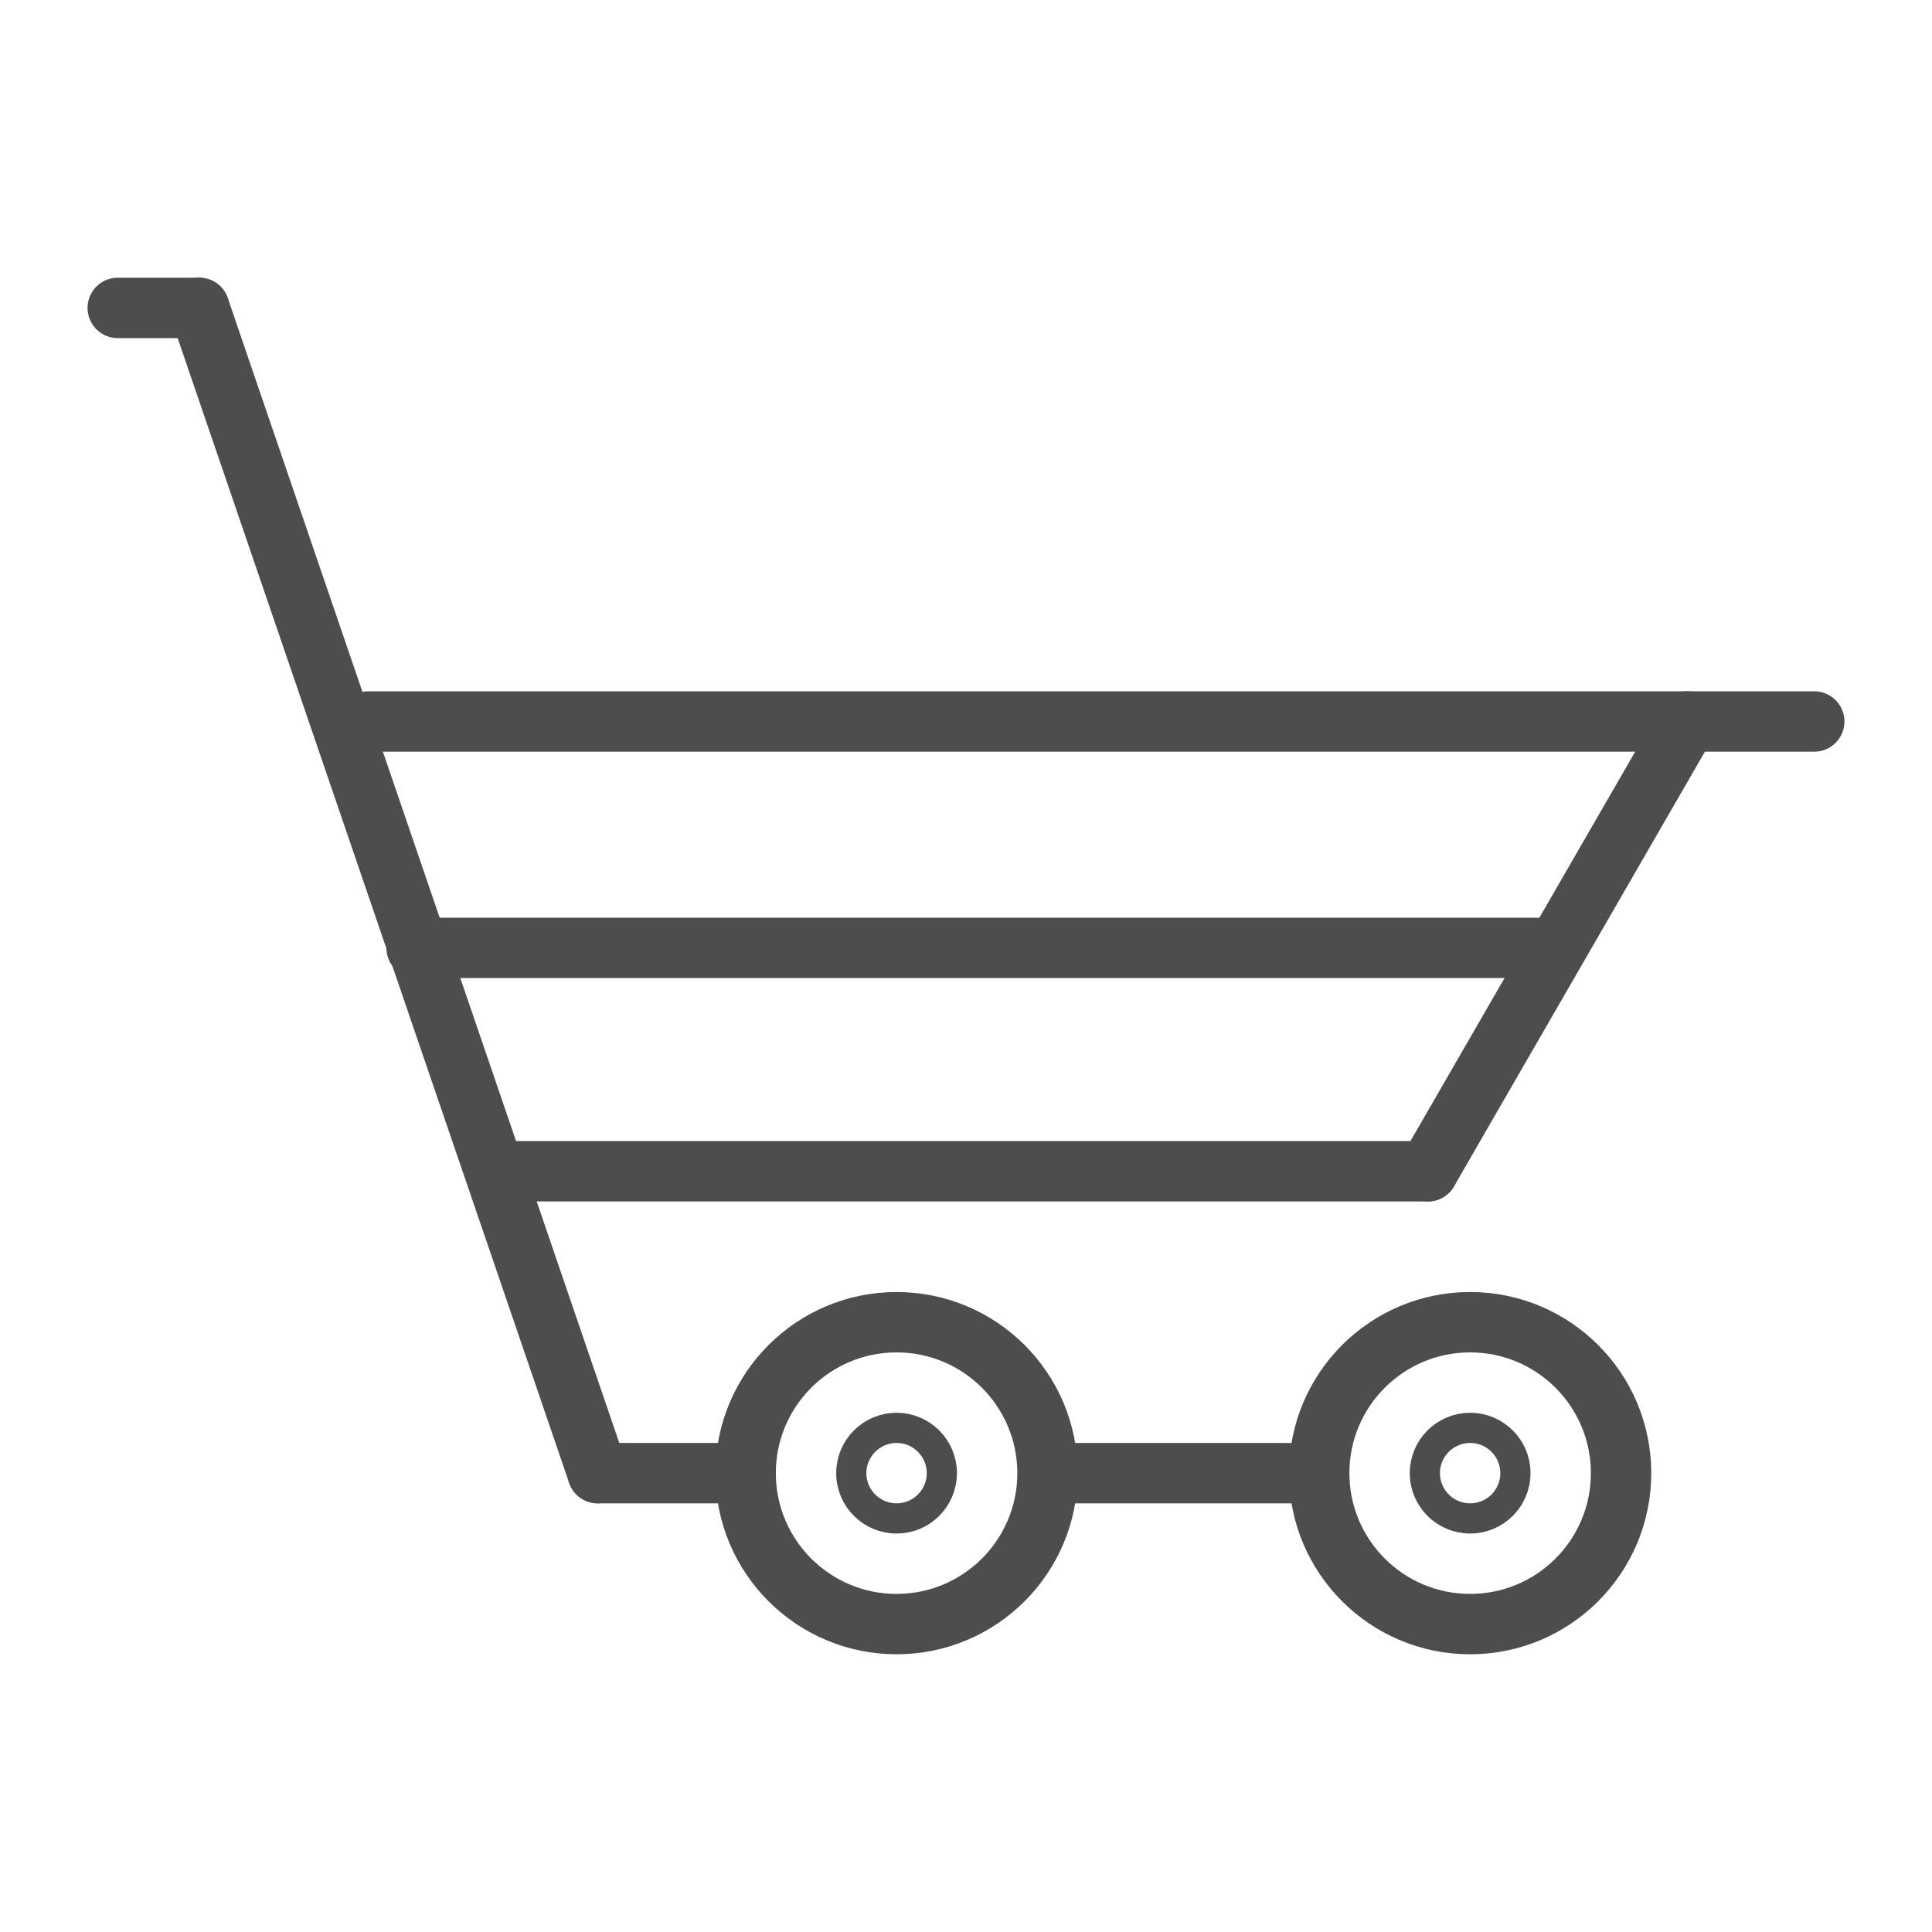
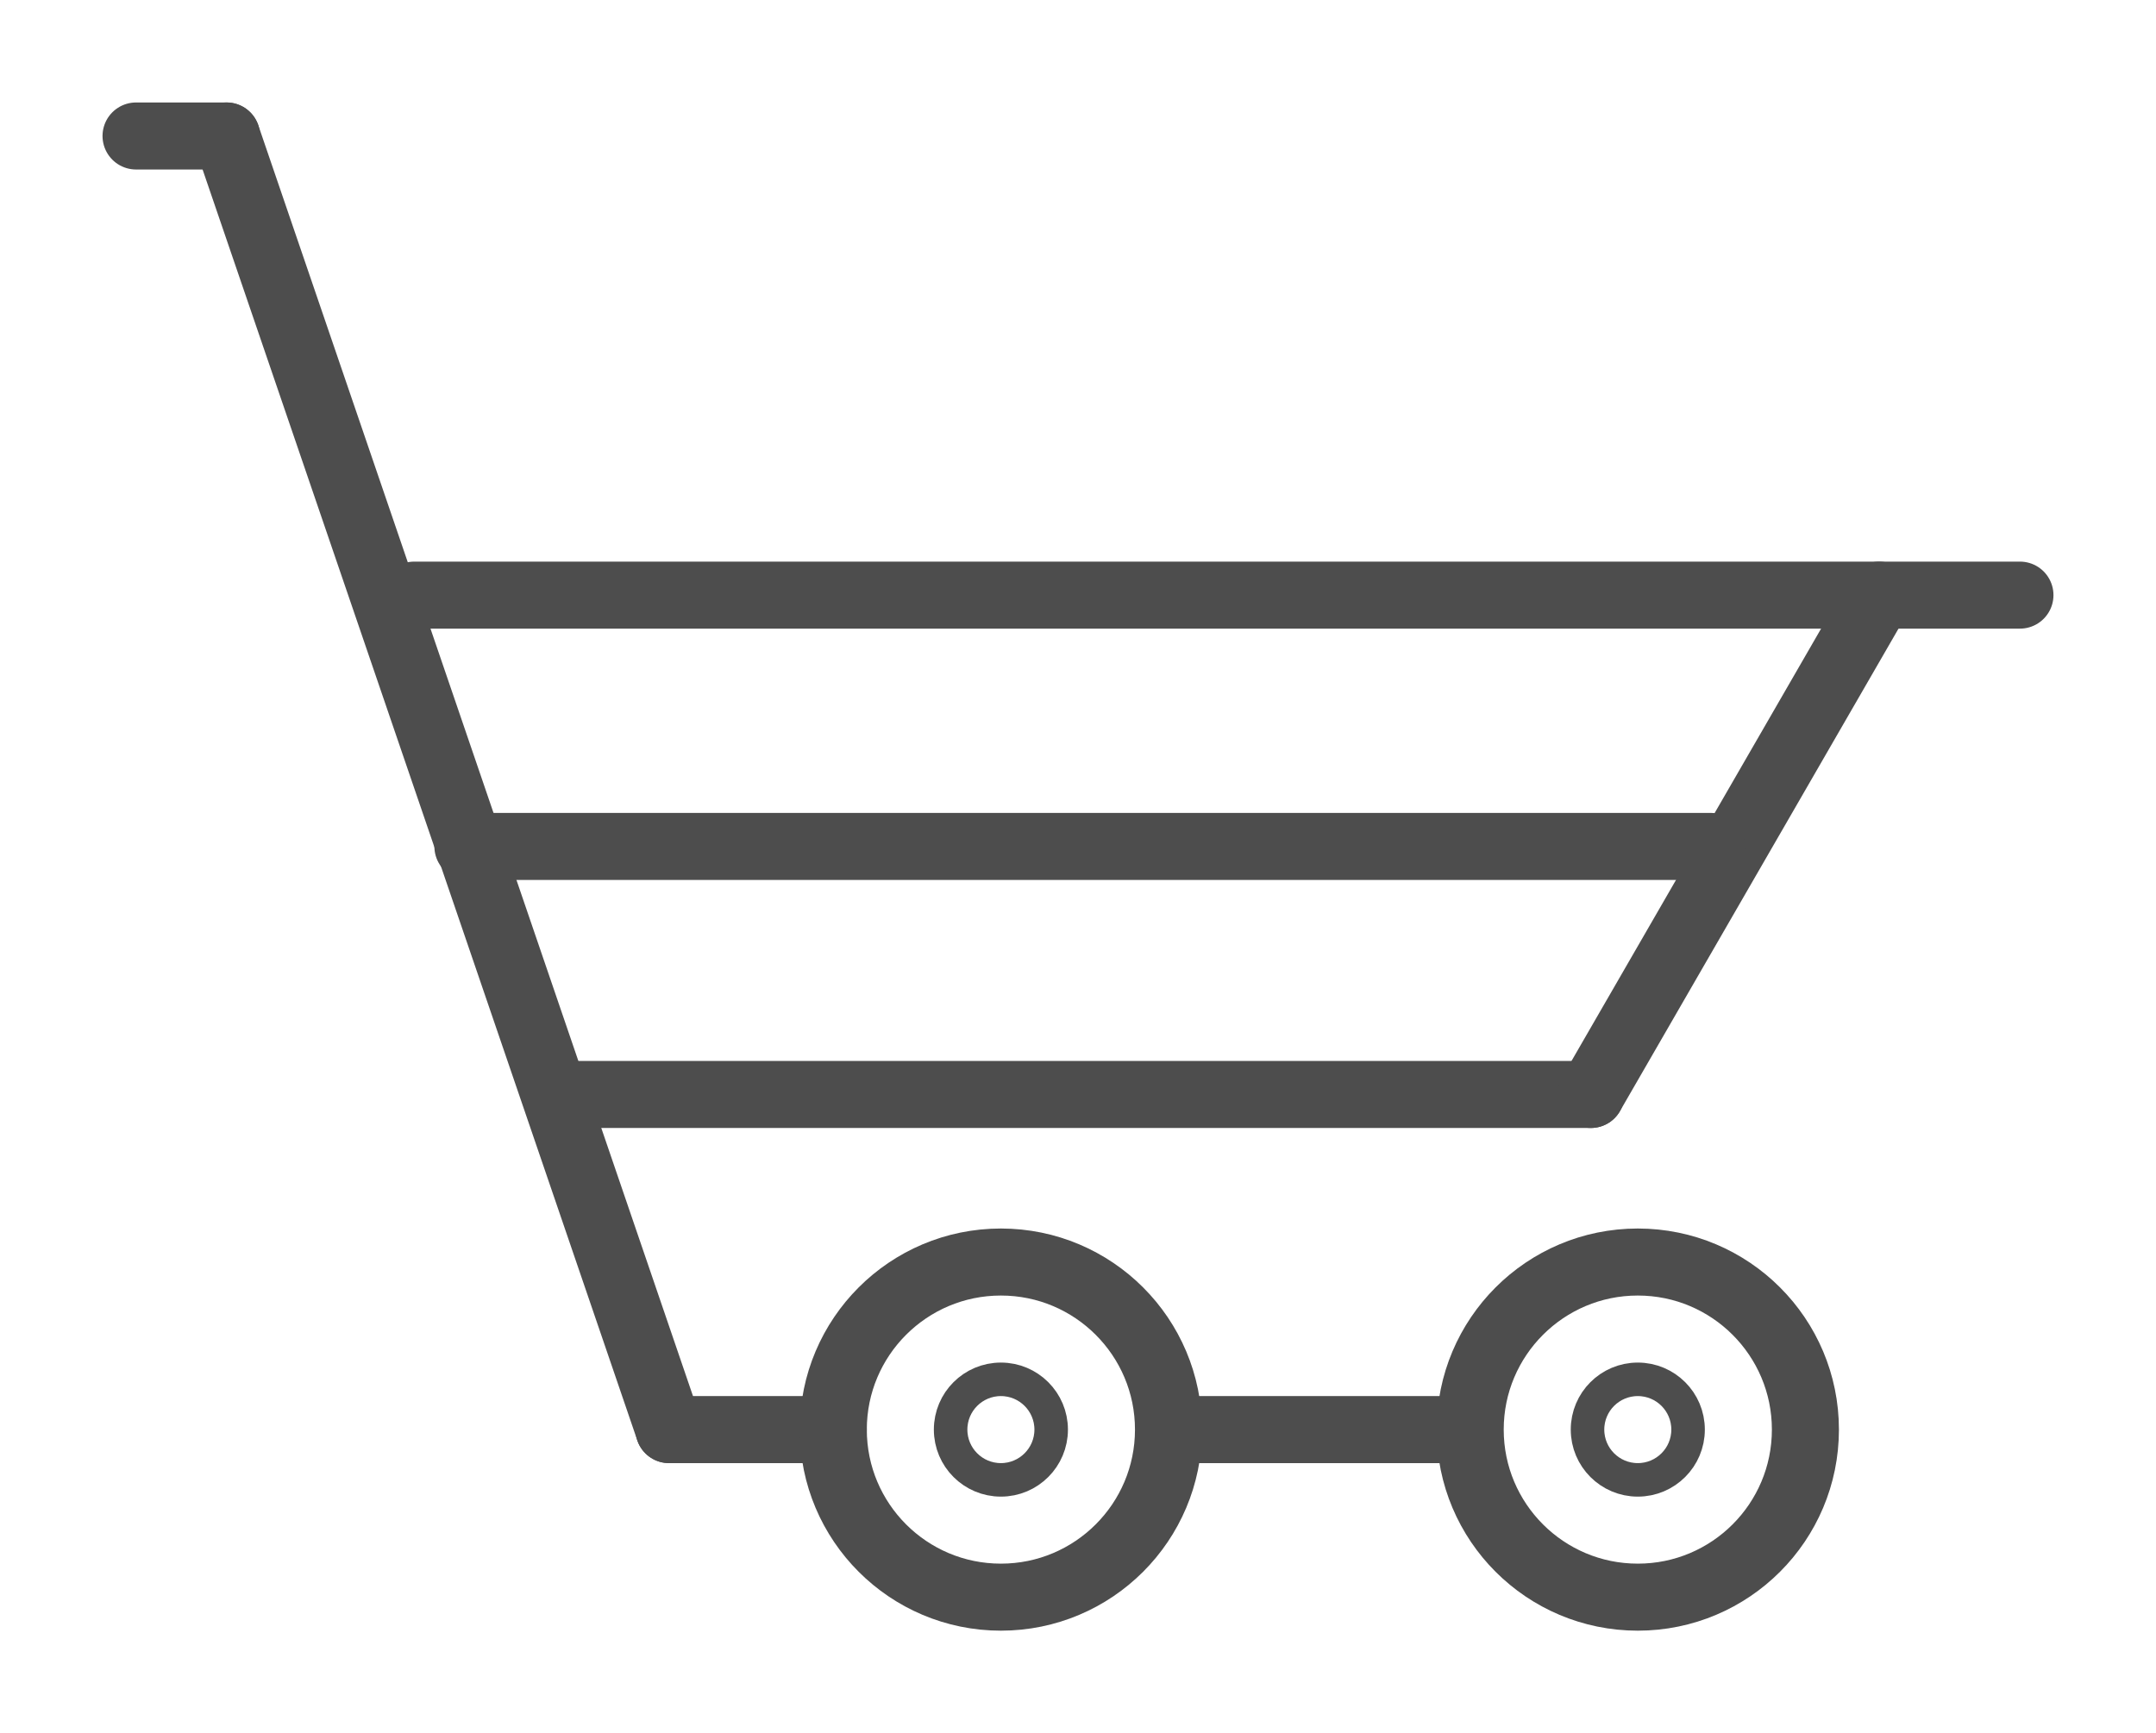
- <svg xmlns="http://www.w3.org/2000/svg" enable-background="new 0 0 64 64" height="64px" id="Layer_1" version="1.1" viewBox="0 0 64 64" width="64px" xml:space="preserve">
-   <g>
-     <line fill="none" stroke="#4D4D4D" stroke-linecap="round" stroke-linejoin="round" stroke-miterlimit="10" stroke-width="2" x1="19.8" x2="6.6" y1="48.8" y2="10.2" />
-     <line fill="none" stroke="#4D4D4D" stroke-linecap="round" stroke-linejoin="round" stroke-miterlimit="10" stroke-width="2" x1="16.8" x2="47.3" y1="38.8" y2="38.8" />
-     <line fill="none" stroke="#4D4D4D" stroke-linecap="round" stroke-linejoin="round" stroke-miterlimit="10" stroke-width="2" x1="19.8" x2="24.7" y1="48.8" y2="48.8" />
-     <circle cx="29.7" cy="48.8" fill="none" r="5" stroke="#4D4D4D" stroke-linecap="round" stroke-linejoin="round" stroke-miterlimit="10" stroke-width="2" />
-     <circle cx="48.7" cy="48.8" fill="none" r="5" stroke="#4D4D4D" stroke-linecap="round" stroke-linejoin="round" stroke-miterlimit="10" stroke-width="2" />
-     <line fill="none" stroke="#4D4D4D" stroke-linecap="round" stroke-linejoin="round" stroke-miterlimit="10" stroke-width="2" x1="35.6" x2="42.9" y1="48.8" y2="48.8" />
-     <line fill="none" stroke="#4D4D4D" stroke-linecap="round" stroke-linejoin="round" stroke-miterlimit="10" stroke-width="2" x1="47.3" x2="55.9" y1="38.8" y2="23.9" />
-     <line fill="none" stroke="#4D4D4D" stroke-linecap="round" stroke-linejoin="round" stroke-miterlimit="10" stroke-width="2" x1="12.2" x2="60.1" y1="23.9" y2="23.9" />
-     <line fill="none" stroke="#4D4D4D" stroke-linecap="round" stroke-linejoin="round" stroke-miterlimit="10" stroke-width="2" x1="13.8" x2="50.9" y1="31.4" y2="31.4" />
-     <circle cx="48.7" cy="48.8" fill="none" r="1.5" stroke="#4D4D4D" stroke-linecap="round" stroke-linejoin="round" stroke-miterlimit="10" />
-     <circle cx="29.7" cy="48.8" fill="none" r="1.5" stroke="#4D4D4D" stroke-linecap="round" stroke-linejoin="round" stroke-miterlimit="10" />
-     <line fill="none" stroke="#4D4D4D" stroke-linecap="round" stroke-linejoin="round" stroke-miterlimit="10" stroke-width="2" x1="6.6" x2="3.9" y1="10.2" y2="10.2" />
+ <svg xmlns="http://www.w3.org/2000/svg" enable-background="new 0 0 64 64" height="33.967" id="Layer_1" version="1.1" viewBox="0 0 42.255 33.967" width="42.255" xml:space="preserve">
+   <defs id="defs31" />
+   <g id="g3" transform="matrix(0.6569768,0,0,0.6569768,0.1041241,-4.03533)">
+     <line stroke-miterlimit="10" x1="19.8" x2="6.6" y1="48.8" y2="10.2" id="line5" style="fill:none;stroke:#4d4d4d;stroke-width:2;stroke-linecap:round;stroke-linejoin:round;stroke-miterlimit:10" />
+     <line stroke-miterlimit="10" x1="16.8" x2="47.3" y1="38.8" y2="38.8" id="line7" style="fill:none;stroke:#4d4d4d;stroke-width:2;stroke-linecap:round;stroke-linejoin:round;stroke-miterlimit:10" />
+     <line stroke-miterlimit="10" x1="19.8" x2="24.7" y1="48.8" y2="48.8" id="line9" style="fill:none;stroke:#4d4d4d;stroke-width:2;stroke-linecap:round;stroke-linejoin:round;stroke-miterlimit:10" />
+     <circle cx="29.7" cy="48.8" r="5" stroke-miterlimit="10" id="circle11" style="fill:none;stroke:#4d4d4d;stroke-width:2;stroke-linecap:round;stroke-linejoin:round;stroke-miterlimit:10" />
+     <circle cx="48.7" cy="48.8" r="5" stroke-miterlimit="10" id="circle13" style="fill:none;stroke:#4d4d4d;stroke-width:2;stroke-linecap:round;stroke-linejoin:round;stroke-miterlimit:10" />
+     <line stroke-miterlimit="10" x1="35.6" x2="42.9" y1="48.8" y2="48.8" id="line15" style="fill:none;stroke:#4d4d4d;stroke-width:2;stroke-linecap:round;stroke-linejoin:round;stroke-miterlimit:10" />
+     <line stroke-miterlimit="10" x1="47.3" x2="55.9" y1="38.8" y2="23.9" id="line17" style="fill:none;stroke:#4d4d4d;stroke-width:2;stroke-linecap:round;stroke-linejoin:round;stroke-miterlimit:10" />
+     <line stroke-miterlimit="10" x1="12.2" x2="60.1" y1="23.9" y2="23.9" id="line19" style="fill:none;stroke:#4d4d4d;stroke-width:2;stroke-linecap:round;stroke-linejoin:round;stroke-miterlimit:10" />
+     <line stroke-miterlimit="10" x1="13.8" x2="50.9" y1="31.4" y2="31.4" id="line21" style="fill:none;stroke:#4d4d4d;stroke-width:2;stroke-linecap:round;stroke-linejoin:round;stroke-miterlimit:10" />
+     <circle cx="48.7" cy="48.8" r="1.5" stroke-miterlimit="10" id="circle23" style="fill:none;stroke:#4d4d4d;stroke-linecap:round;stroke-linejoin:round;stroke-miterlimit:10" />
+     <circle cx="29.7" cy="48.8" r="1.5" stroke-miterlimit="10" id="circle25" style="fill:none;stroke:#4d4d4d;stroke-linecap:round;stroke-linejoin:round;stroke-miterlimit:10" />
+     <line stroke-miterlimit="10" x1="6.6" x2="3.9" y1="10.2" y2="10.2" id="line27" style="fill:none;stroke:#4d4d4d;stroke-width:2;stroke-linecap:round;stroke-linejoin:round;stroke-miterlimit:10" />
  </g>
</svg>
